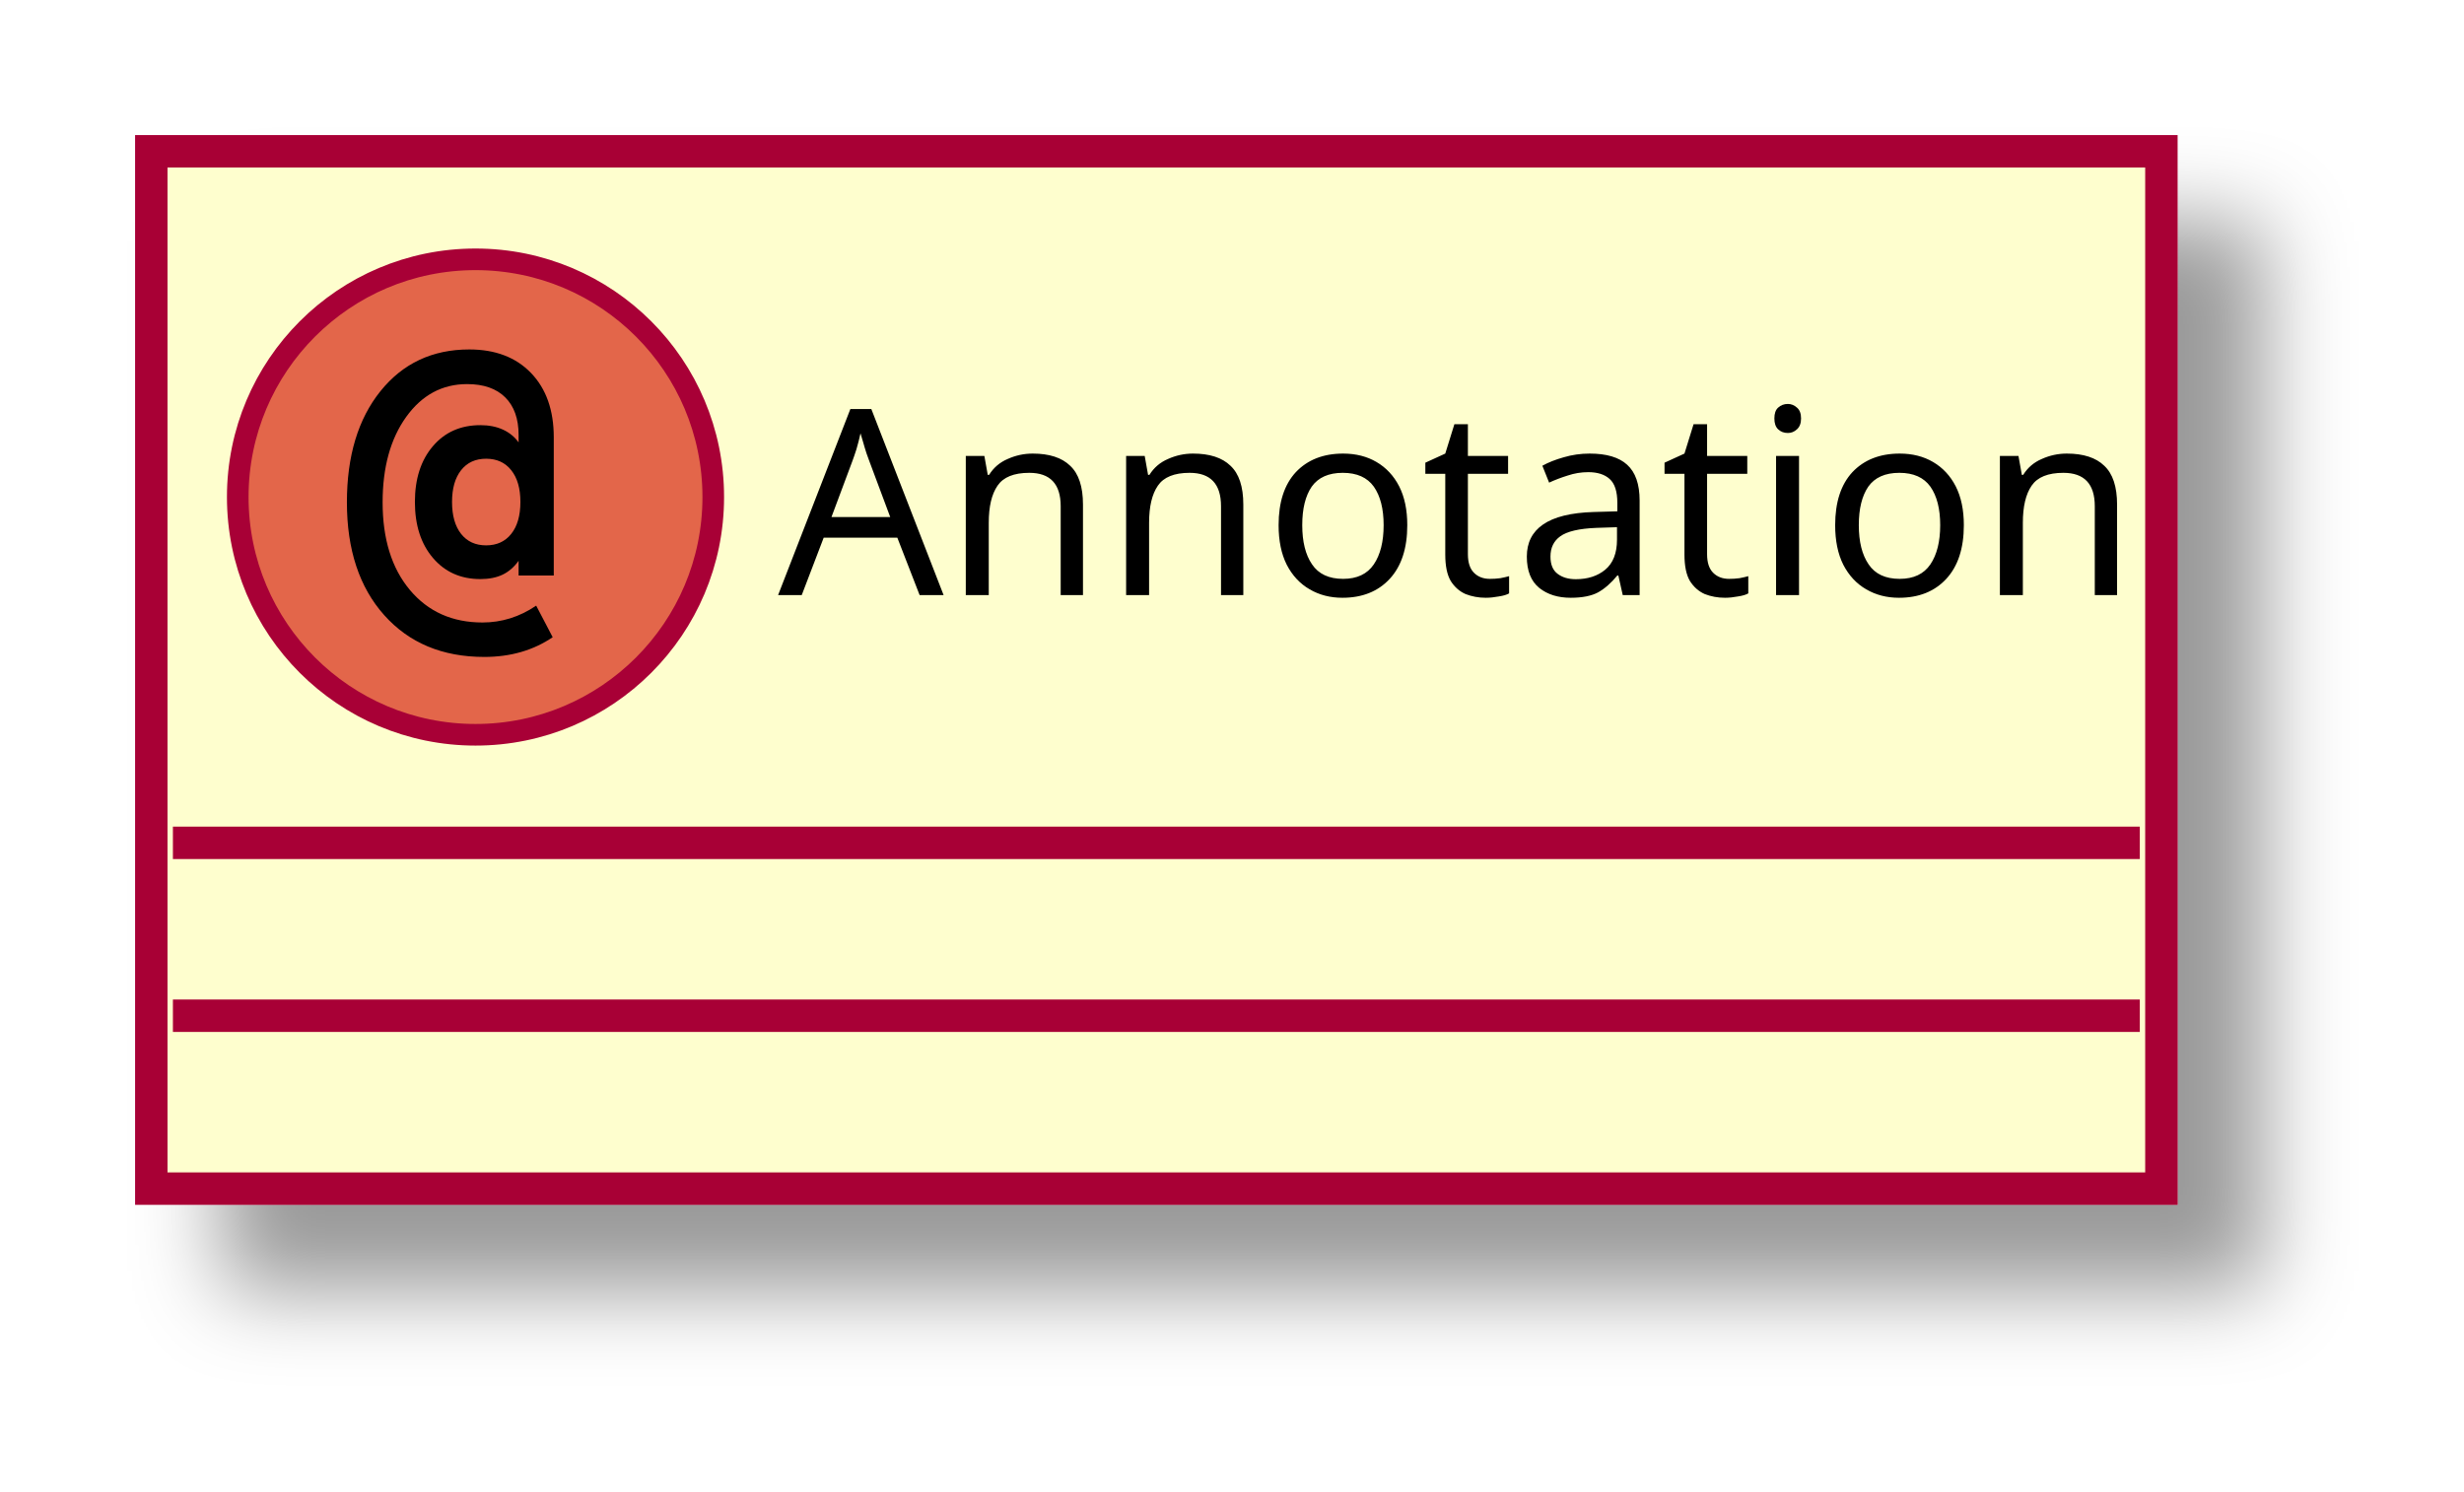
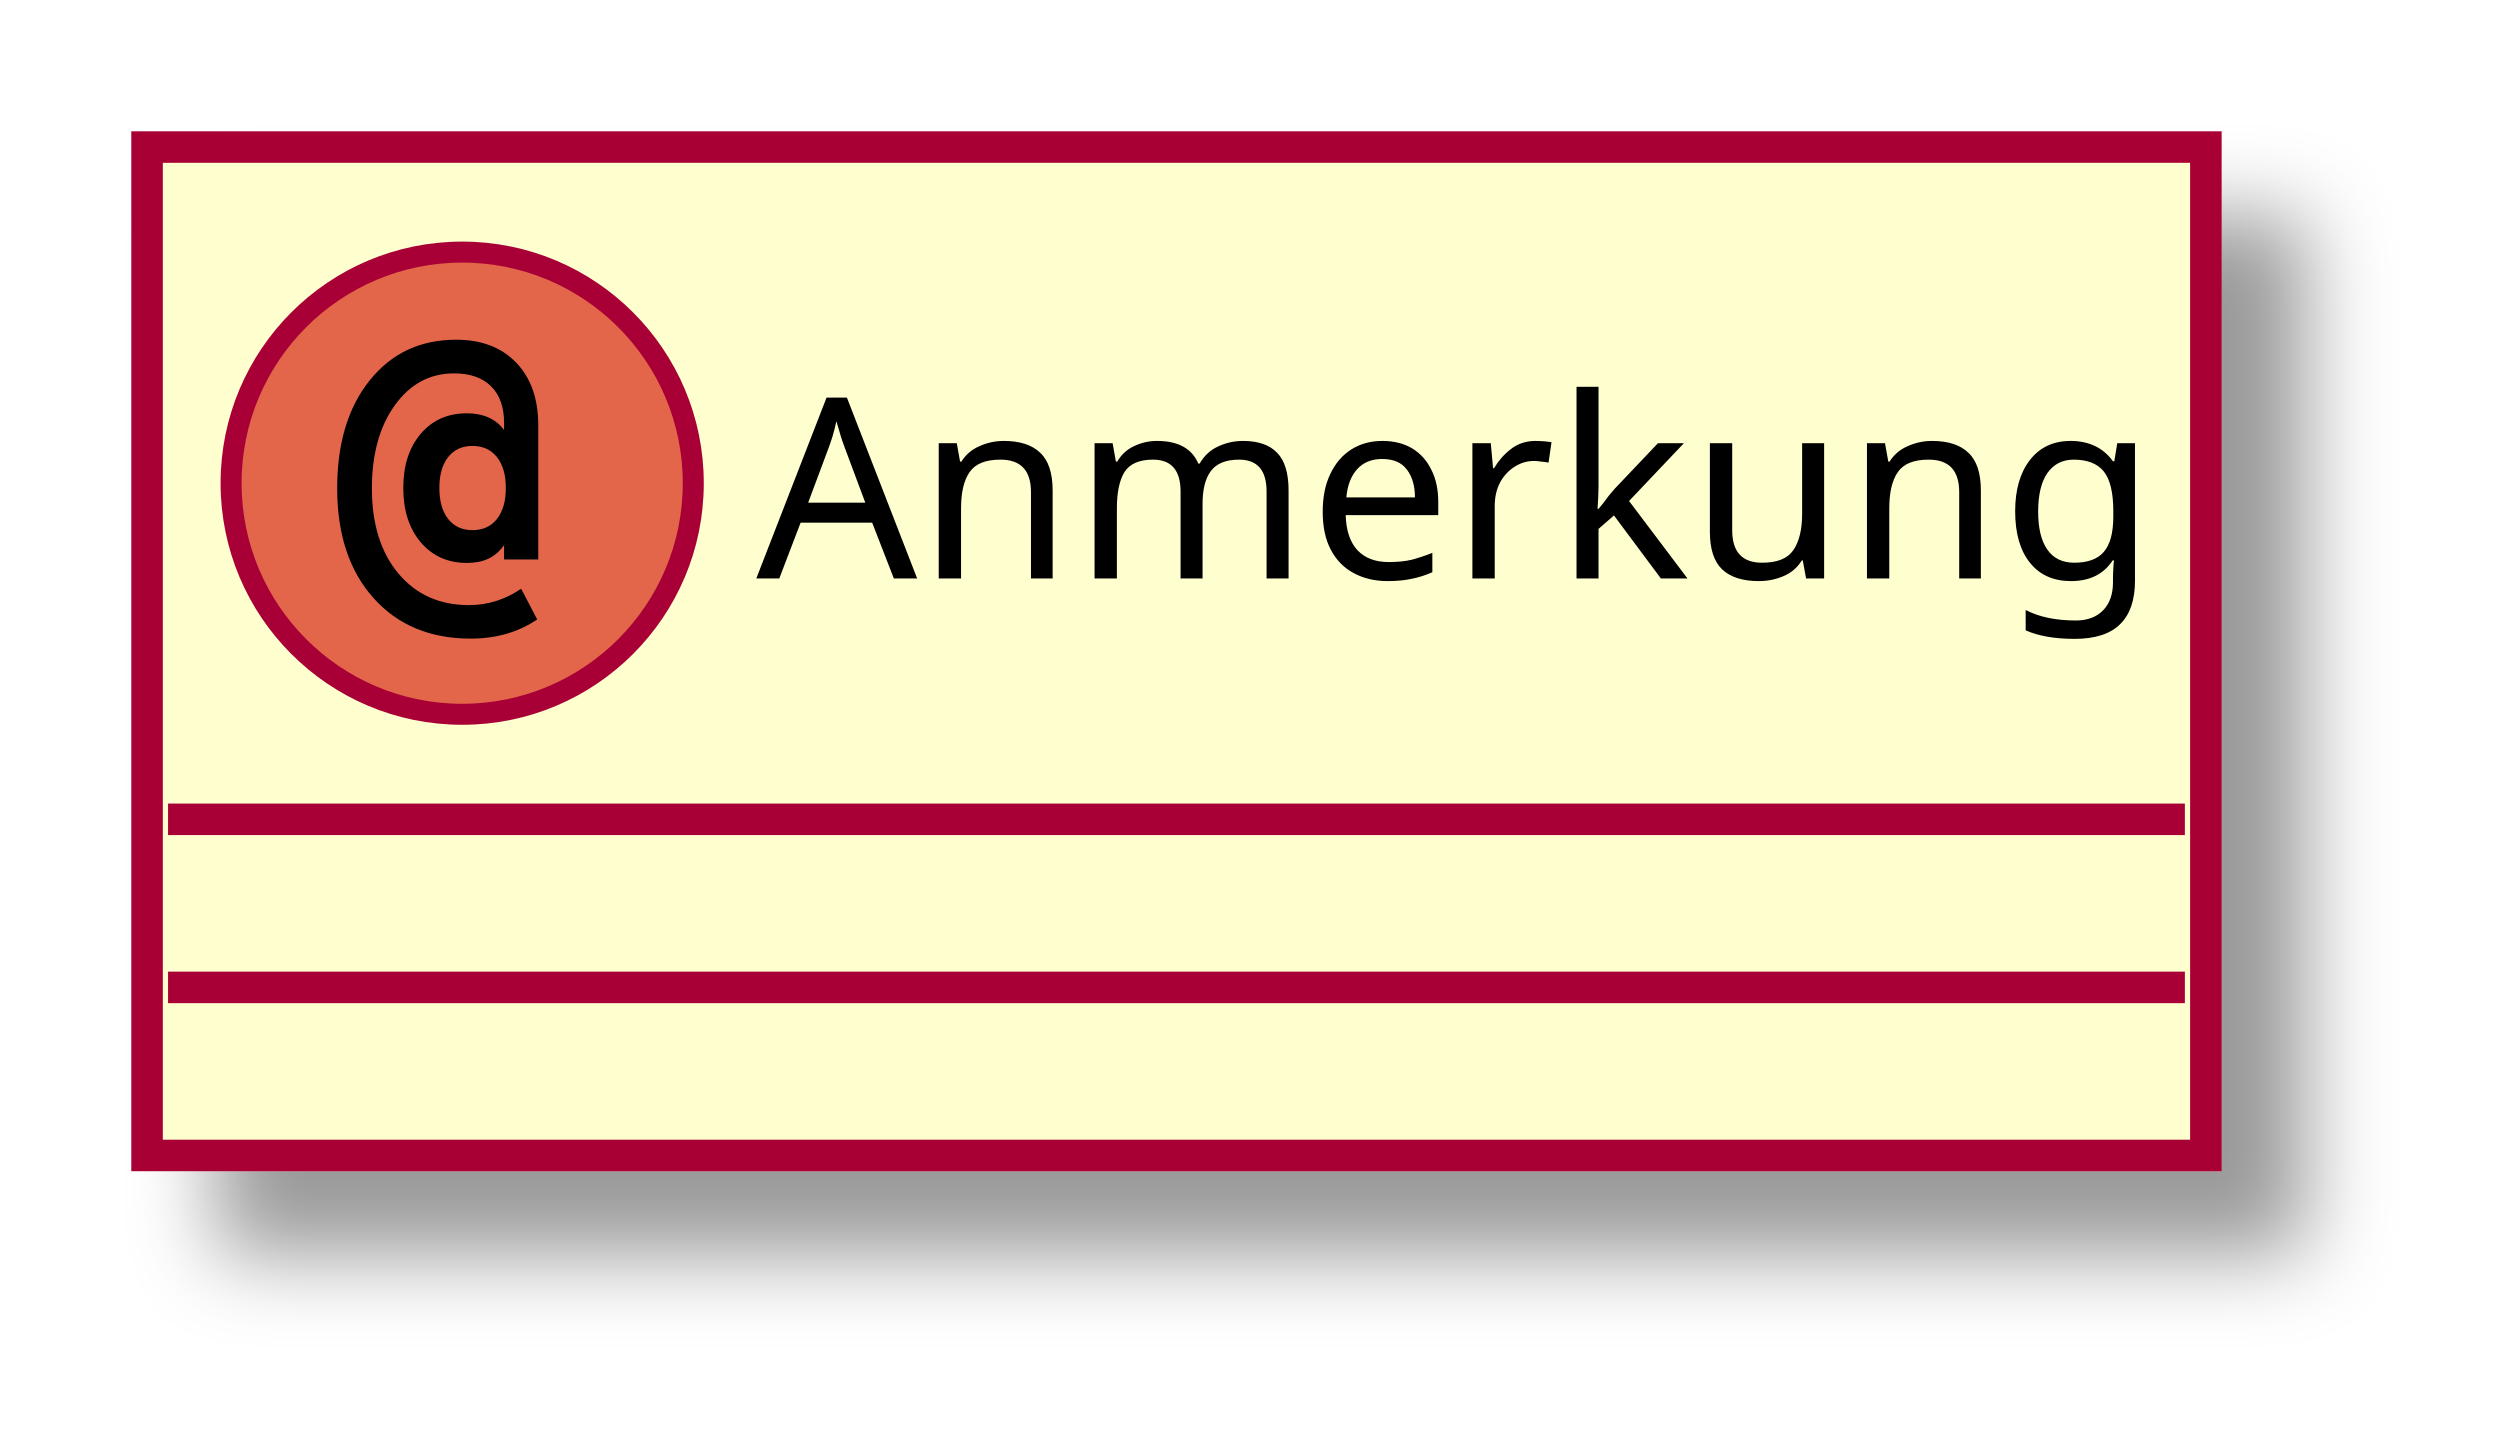
- <svg xmlns="http://www.w3.org/2000/svg" contentScriptType="application/ecmascript" contentStyleType="text/css" height="69px" preserveAspectRatio="none" style="width:114px;height:69px;background:#FFFFFF;" version="1.1" viewBox="0 0 114 69" width="114px" zoomAndPan="magnify">
+ <svg xmlns="http://www.w3.org/2000/svg" contentScriptType="application/ecmascript" contentStyleType="text/css" height="69px" preserveAspectRatio="none" style="width:119px;height:69px;background:#FFFFFF;" version="1.1" viewBox="0 0 119 69" width="119px" zoomAndPan="magnify">
  <defs>
-     <filter height="300%" id="foybsrt19s6of" width="300%" x="-1" y="-1">
+     <filter height="300%" id="fc72afdiqqqzm" width="300%" x="-1" y="-1">
      <feGaussianBlur result="blurOut" stdDeviation="2.0" />
      <feColorMatrix in="blurOut" result="blurOut2" type="matrix" values="0 0 0 0 0 0 0 0 0 0 0 0 0 0 0 0 0 0 .4 0" />
      <feOffset dx="4.0" dy="4.0" in="blurOut2" result="blurOut3" />
      <feBlend in="SourceGraphic" in2="blurOut3" mode="normal" />
    </filter>
  </defs>
  <g>
-     <rect codeLine="1" fill="#FEFECE" filter="url(#foybsrt19s6of)" height="48" id="Annotation" style="stroke:#A80036;stroke-width:1.5;" width="93" x="7" y="7" />
+     <rect codeLine="1" fill="#FEFECE" filter="url(#fc72afdiqqqzm)" height="48" id="Anmerkung" style="stroke:#A80036;stroke-width:1.5;" width="98" x="7" y="7" />
    <ellipse cx="22" cy="23" fill="#E3664A" rx="11" ry="11" style="stroke:#A80036;stroke-width:1.0;" />
    <path d="M24.077,23.226 Q24.077,22.288 23.653,21.757 Q23.23,21.226 22.491,21.226 Q21.752,21.226 21.333,21.757 Q20.914,22.288 20.914,23.226 Q20.914,24.172 21.333,24.704 Q21.752,25.235 22.491,25.235 Q23.23,25.235 23.653,24.704 Q24.077,24.172 24.077,23.226 Z M25.621,26.629 L23.994,26.629 L23.994,25.949 Q23.678,26.389 23.251,26.592 Q22.823,26.795 22.226,26.795 Q20.864,26.795 20.03,25.816 Q19.196,24.836 19.196,23.226 Q19.196,21.624 20.026,20.649 Q20.856,19.673 22.226,19.673 Q22.815,19.673 23.263,19.877 Q23.711,20.08 23.994,20.47 L23.994,20.13 Q23.994,19.001 23.375,18.387 Q22.757,17.773 21.611,17.773 Q19.885,17.773 18.793,19.291 Q17.702,20.811 17.702,23.243 Q17.702,25.791 18.963,27.298 Q20.225,28.804 22.325,28.804 Q22.989,28.804 23.612,28.609 Q24.234,28.414 24.807,28.024 L25.571,29.485 Q24.898,29.941 24.106,30.17 Q23.313,30.398 22.408,30.398 Q19.503,30.398 17.776,28.464 Q16.05,26.53 16.05,23.243 Q16.05,20.03 17.602,18.1 Q19.154,16.17 21.711,16.17 Q23.52,16.17 24.571,17.262 Q25.621,18.354 25.621,20.238 Z " fill="#000000" />
-     <text fill="#000000" font-family="sans-serif" font-size="12" lengthAdjust="spacing" textLength="61" x="36" y="27.535">Annotation</text>
-     <line style="stroke:#A80036;stroke-width:1.5;" x1="8" x2="99" y1="39" y2="39" />
-     <line style="stroke:#A80036;stroke-width:1.5;" x1="8" x2="99" y1="47" y2="47" />
+     <text fill="#000000" font-family="sans-serif" font-size="12" lengthAdjust="spacing" textLength="66" x="36" y="27.535">Anmerkung</text>
+     <line style="stroke:#A80036;stroke-width:1.5;" x1="8" x2="104" y1="39" y2="39" />
+     <line style="stroke:#A80036;stroke-width:1.5;" x1="8" x2="104" y1="47" y2="47" />
  </g>
</svg>
